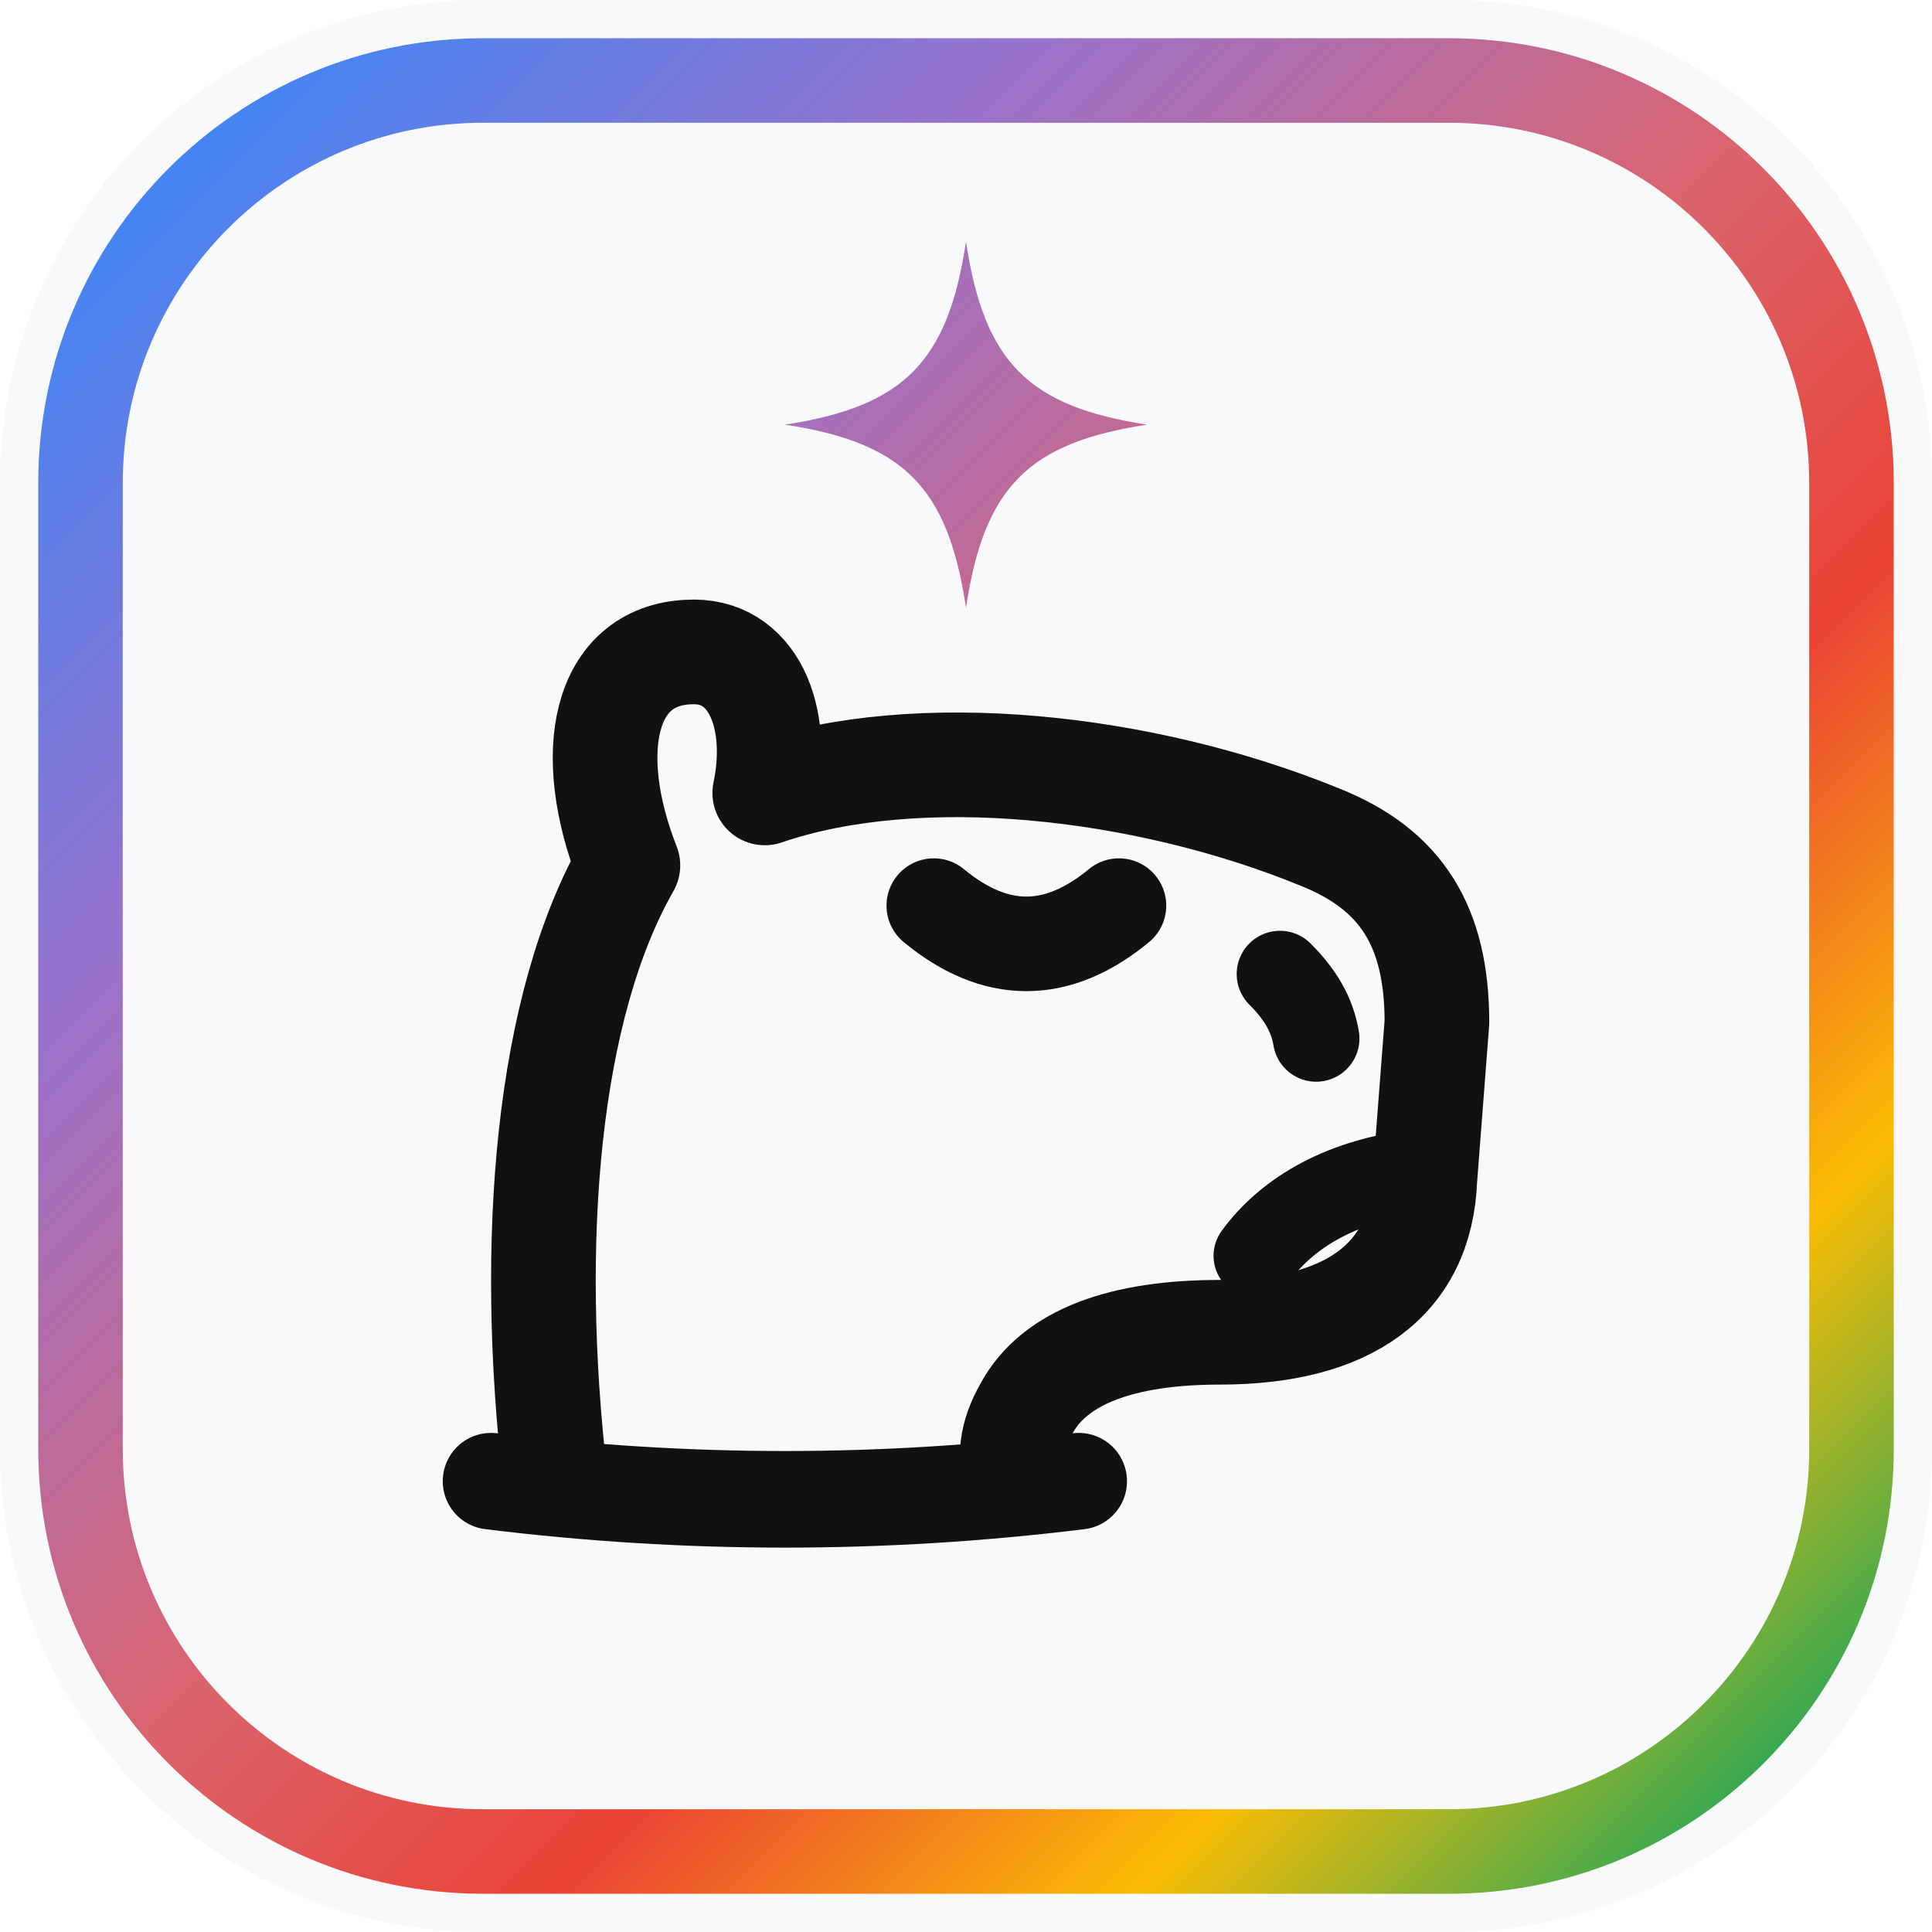
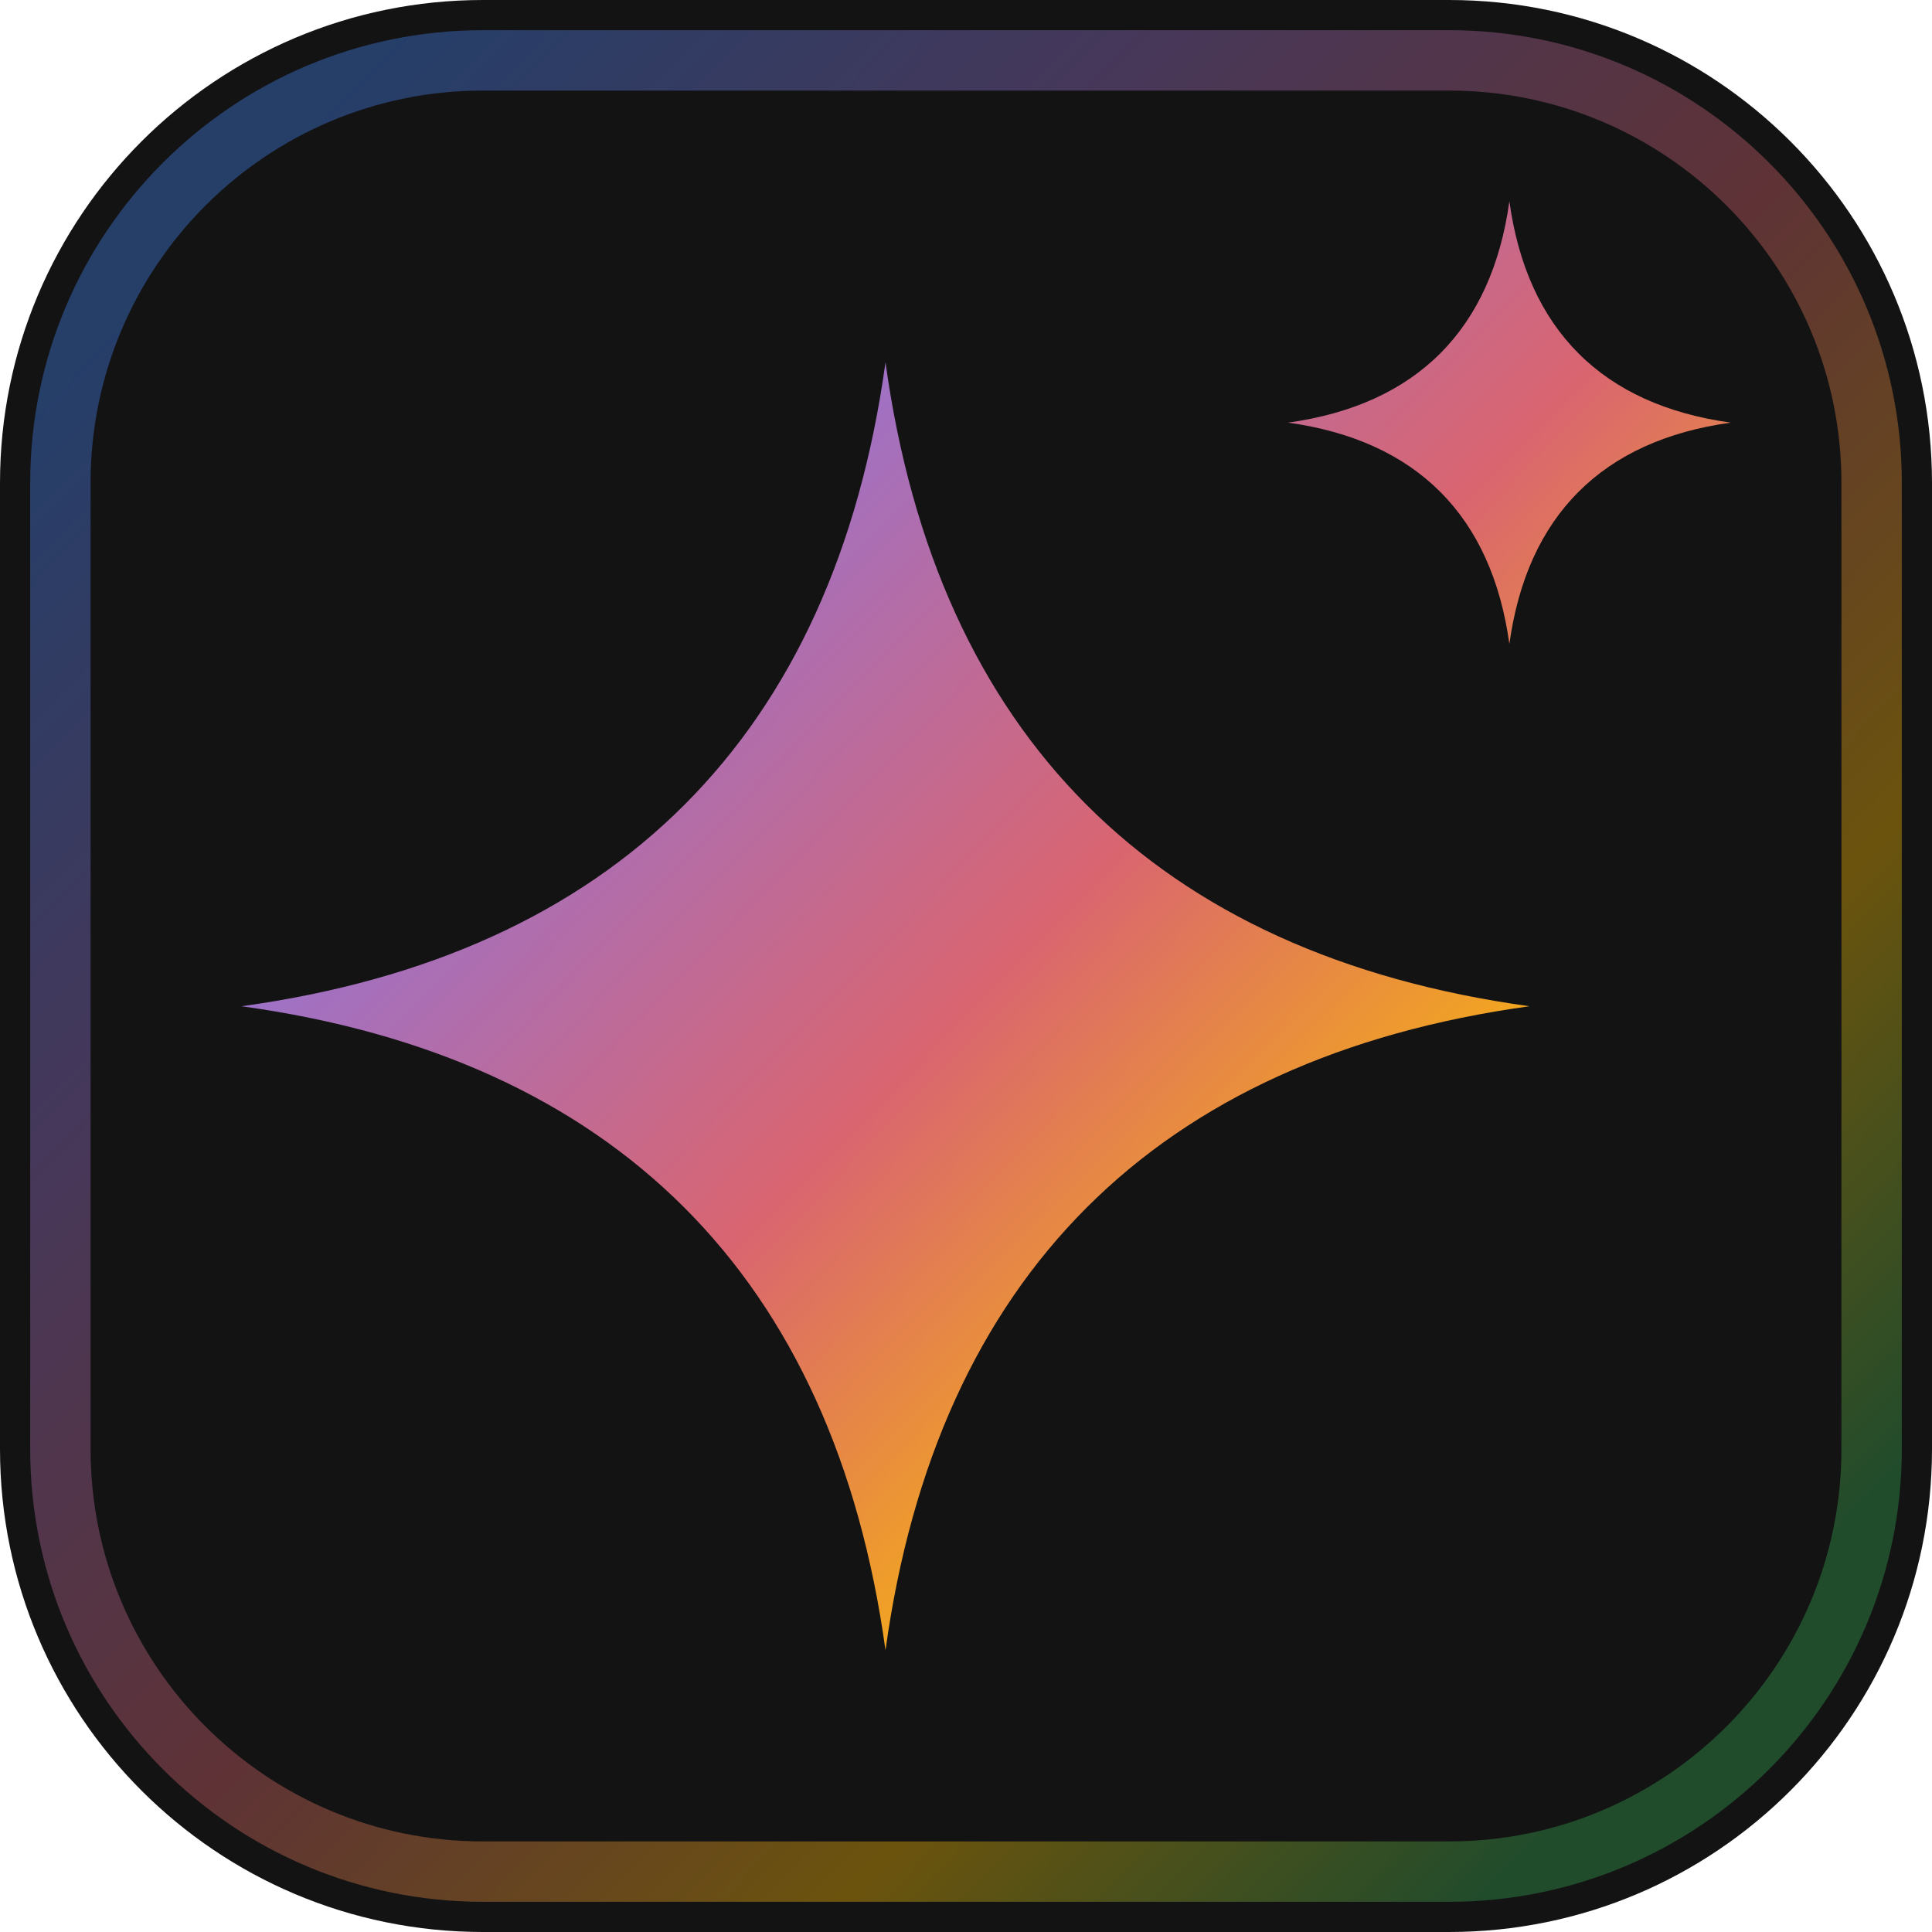
- <svg xmlns="http://www.w3.org/2000/svg" viewBox="0 0 48 48" role="img" aria-label="Biểu tượng Linh thú Capybara">
+ <svg xmlns="http://www.w3.org/2000/svg" viewBox="0 0 48 48" role="img" aria-label="Long Hoàng Logo">
  <defs>
-     <linearGradient id="capyFavGrad" x1="4" y1="4" x2="44" y2="44" gradientUnits="userSpaceOnUse">
+     <linearGradient id="brandFavGrad" x1="6" y1="5" x2="43" y2="41" gradientUnits="userSpaceOnUse">
      <stop offset="0%" stop-color="#4285F4" />
-       <stop offset="24%" stop-color="#9B72CB" />
-       <stop offset="48%" stop-color="#D96570" />
-       <stop offset="66%" stop-color="#EA4335" />
-       <stop offset="84%" stop-color="#FBBC04" />
+       <stop offset="26%" stop-color="#9B72CB" />
+       <stop offset="52%" stop-color="#D96570" />
+       <stop offset="78%" stop-color="#FBBC04" />
      <stop offset="100%" stop-color="#34A853" />
    </linearGradient>
-     <style>
-       .badge-bg { fill: #F8F9FA; }
-       .ink-stroke { stroke: #111111; }
-       @media (prefers-color-scheme: dark) {
-         .badge-bg { fill: #131314; }
-         .ink-stroke { stroke: #F5F5F7; }
-       }
-     </style>
  </defs>
-   <rect class="badge-bg" width="48" height="48" rx="12" />
-   <rect x="2" y="2" width="44" height="44" rx="10" fill="none" stroke="url(#capyFavGrad)" stroke-width="2.1" />
-   <path d="M 24 6.0 C 24.45 9.0 25.55 10.1 28.5 10.55 C 25.55 11.0 24.45 12.1 24 15.1 C 23.55 12.1 22.45 11.0 19.5 10.55 C 22.45 10.1 23.55 9.0 24 6.0 Z" fill="url(#capyFavGrad)" />
-   <g class="ink-stroke" fill="none" stroke-linecap="round" stroke-linejoin="round">
-     <path d="M 13.8 36.8 C 13.1 30.8 13.6 25.0 15.6 21.5 C 14.5 18.7 15.0 16.3 17.1 16.2 C 18.7 16.1 19.4 17.8 19.0 19.7 C 22.8 18.4 28.4 19.0 32.8 20.8 C 34.8 21.6 35.7 23.0 35.7 25.4 L 35.4 29.3 C 35.3 31.8 33.5 33.1 30.3 33.1 C 27.9 33.1 26.2 33.7 25.5 35.0 C 25.1 35.7 25.1 36.2 25.2 36.8" stroke-width="2.6" />
-     <path d="M 12.2 36.8 Q 19.5 37.7 26.8 36.8" stroke-width="2.4" />
-     <path d="M 23.2 22.5 Q 25.5 24.4 27.8 22.5" stroke-width="2.35" />
-     <path d="M 31.8 24.2 C 32.3 24.7 32.6 25.2 32.7 25.8" stroke-width="2.15" />
-     <path d="M 35.3 29.1 C 33.4 29.3 32.0 30.1 31.2 31.2" stroke-width="2.1" />
-   </g>
+   <rect width="48" height="48" rx="12" fill="#131314" />
+   <rect x="1.5" y="1.5" width="45" height="45" rx="10.5" fill="none" stroke="url(#brandFavGrad)" stroke-opacity="0.38" stroke-width="1.5" />
+   <path d="M 22 9 C 23.28 18.28 28.72 23.72 38 25 C 28.72 26.28 23.28 31.72 22 41 C 20.72 31.72 15.28 26.28 6 25 C 15.28 23.72 20.72 18.28 22 9 Z" fill="url(#brandFavGrad)" />
+   <path d="M 37.5 5 C 37.94 8.19 39.81 10.06 43 10.5 C 39.81 10.94 37.94 12.81 37.5 16 C 37.06 12.81 35.19 10.94 32 10.5 C 35.19 10.06 37.06 8.19 37.5 5 Z" fill="url(#brandFavGrad)" />
</svg>
